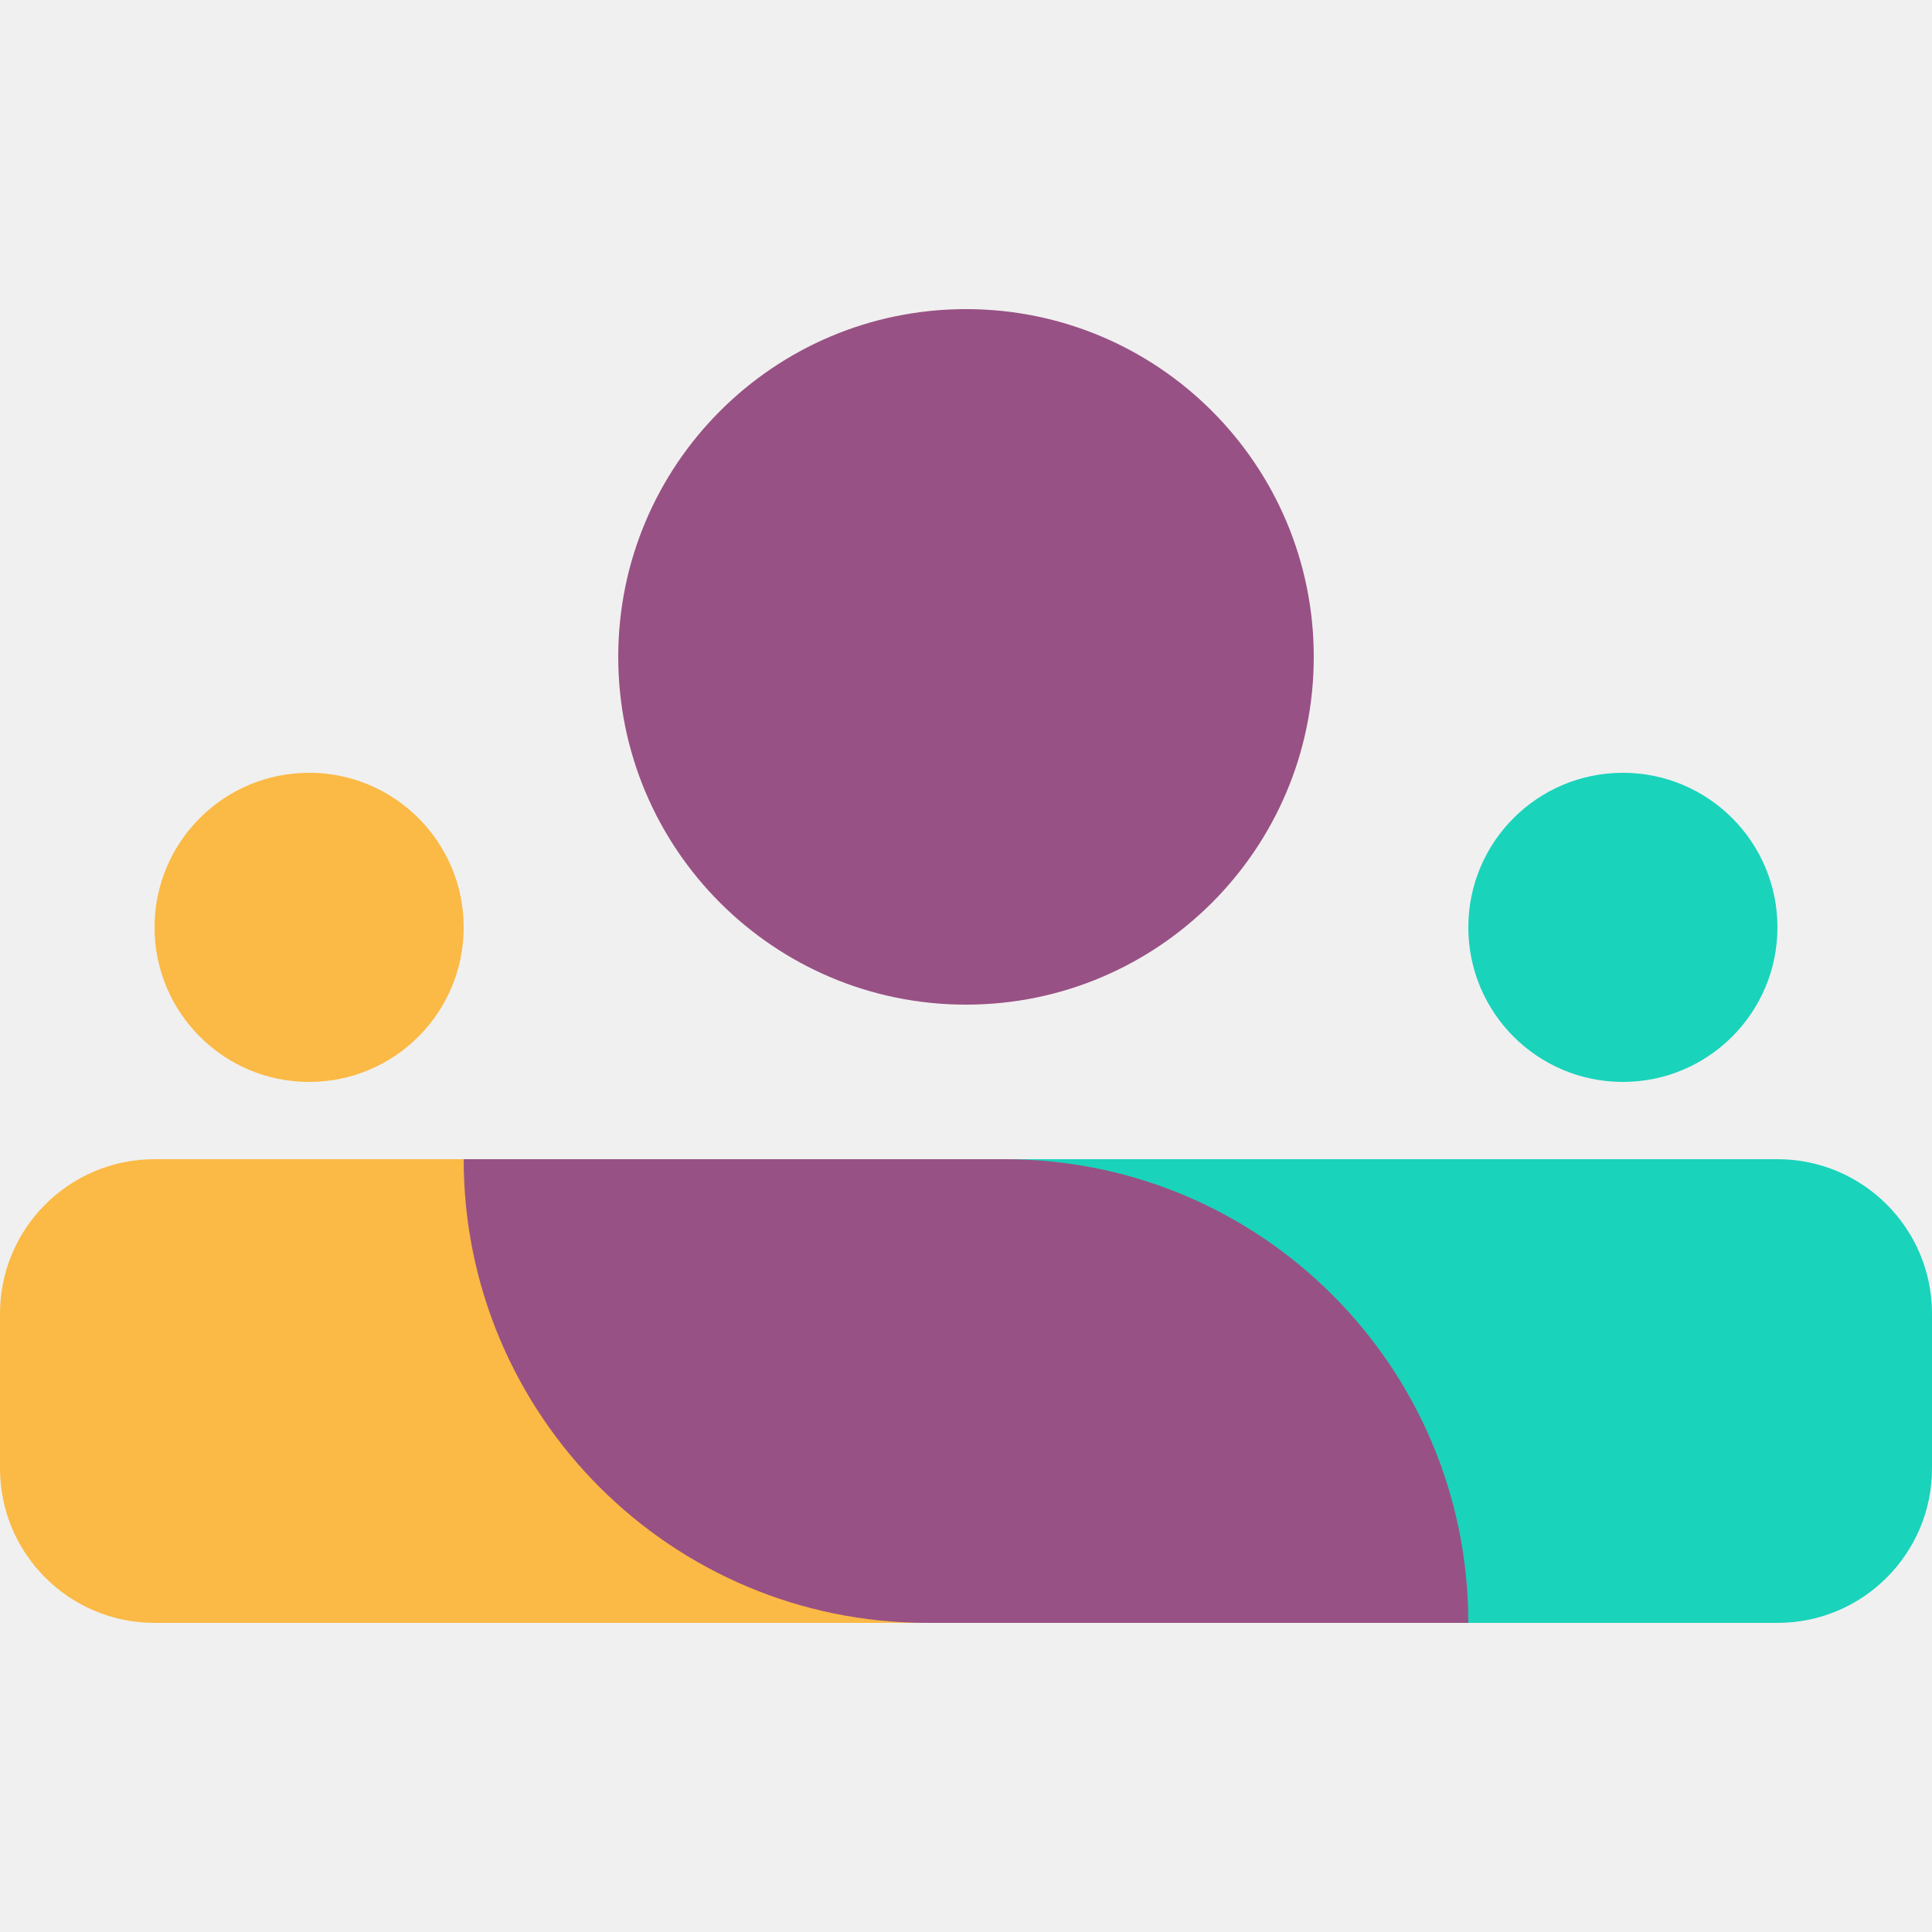
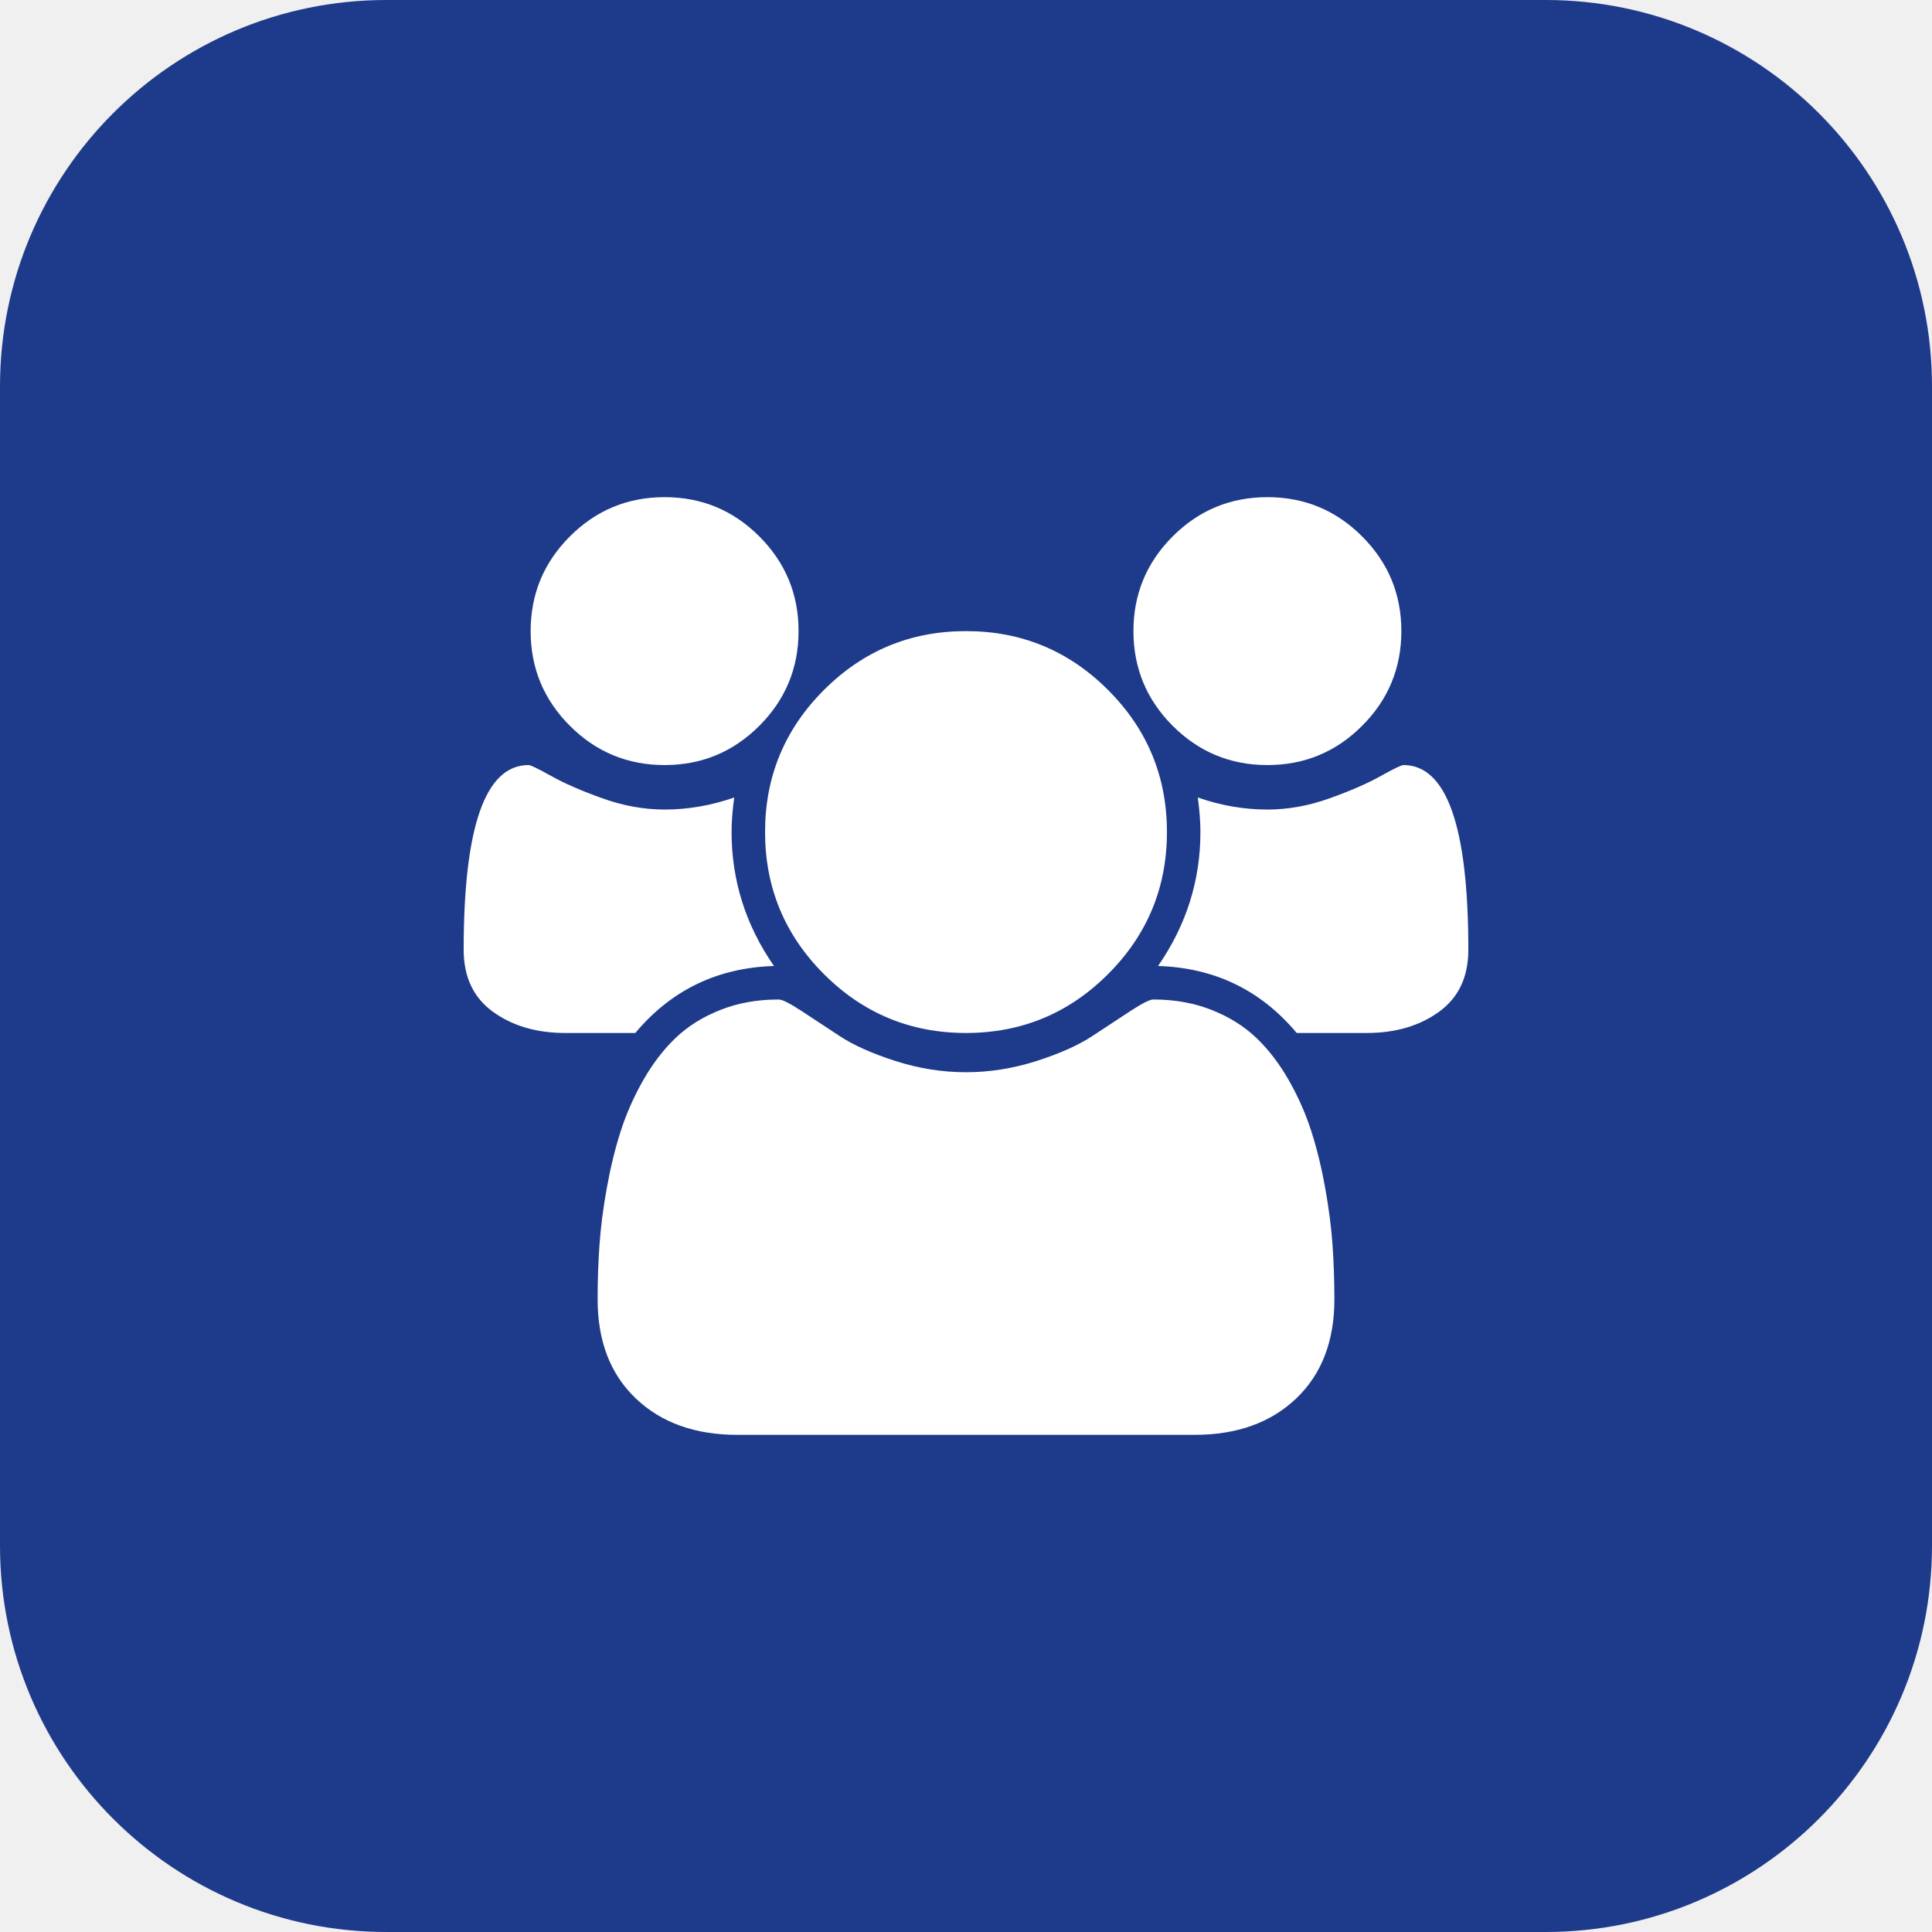
<svg xmlns="http://www.w3.org/2000/svg" width="50" height="50" viewBox="0 0 50 50">
-   <path d="M34 17a9 9 0 1 1-18 0 9 9 0 0 1 18 0Z" fill="#985184" />
-   <path d="M12 24a4 4 0 1 1-8 0 4 4 0 0 1 8 0Z" fill="#FBB945" />
-   <path d="M46 24a4 4 0 1 1-8 0 4 4 0 0 1 8 0Z" fill="#1AD3BB" />
-   <path d="M25 30H4a4 4 0 0 0-4 4v4a4 4 0 0 0 4 4h21V30Z" fill="#FBB945" />
-   <path d="M46 30H25v12h21a4 4 0 0 0 4-4v-4a4 4 0 0 0-4-4Z" fill="#1AD3BB" />
-   <path d="M12 30h14c6.627 0 12 5.373 12 12H24c-6.627 0-12-5.373-12-12Z" fill="#985184" />
+   <rect width="50" height="50" rx="10" fill="#1E3A8A" />
+   <path d="M593 640Q431 635 328 512H194Q112 512 56.0 552.5Q0 593 0 671Q0 1024 124 1024Q130 1024 167.5 1003.0Q205 982 265.0 960.5Q325 939 384 939Q451 939 517 962Q512 925 512 896Q512 757 593 640ZM1664 3Q1664 -117 1591.0 -186.5Q1518 -256 1397 -256H523Q402 -256 329.0 -186.5Q256 -117 256 3Q256 56 259.5 106.5Q263 157 273.5 215.5Q284 274 300.0 324.0Q316 374 343.0 421.5Q370 469 405.0 502.5Q440 536 490.5 556.0Q541 576 602 576Q612 576 645.0 554.5Q678 533 718.0 506.5Q758 480 825.0 458.5Q892 437 960.0 437.0Q1028 437 1095.0 458.5Q1162 480 1202.0 506.5Q1242 533 1275.0 554.5Q1308 576 1318 576Q1379 576 1429.5 556.0Q1480 536 1515.0 502.5Q1550 469 1577.0 421.5Q1604 374 1620.0 324.0Q1636 274 1646.5 215.5Q1657 157 1660.5 106.5Q1664 56 1664 3ZM565.0 1461.0Q640 1386 640.0 1280.0Q640 1174 565.0 1099.0Q490 1024 384.0 1024.0Q278 1024 203.0 1099.0Q128 1174 128.0 1280.0Q128 1386 203.0 1461.0Q278 1536 384.0 1536.0Q490 1536 565.0 1461.0ZM1231.5 1167.5Q1344 1055 1344.0 896.0Q1344 737 1231.5 624.5Q1119 512 960.0 512.0Q801 512 688.5 624.5Q576 737 576.0 896.0Q576 1055 688.5 1167.5Q801 1280 960.0 1280.0Q1119 1280 1231.5 1167.5ZM1920 671Q1920 593 1864.0 552.5Q1808 512 1726 512H1592Q1489 635 1327 640Q1408 757 1408 896Q1408 925 1403 962Q1469 939 1536 939Q1595 939 1655.0 960.5Q1715 982 1752.5 1003.0Q1790 1024 1796 1024Q1920 1024 1920 671ZM1717.0 1461.0Q1792 1386 1792.0 1280.0Q1792 1174 1717.0 1099.0Q1642 1024 1536.0 1024.0Q1430 1024 1355.0 1099.0Q1280 1174 1280.0 1280.0Q1280 1386 1355.0 1461.0Q1430 1536 1536.0 1536.0Q1642 1536 1717.0 1461.0Z" fill="#FFFFFF" transform="translate(25 25) scale(0.013542 -0.013542) translate(-960 -640)" />
</svg>
